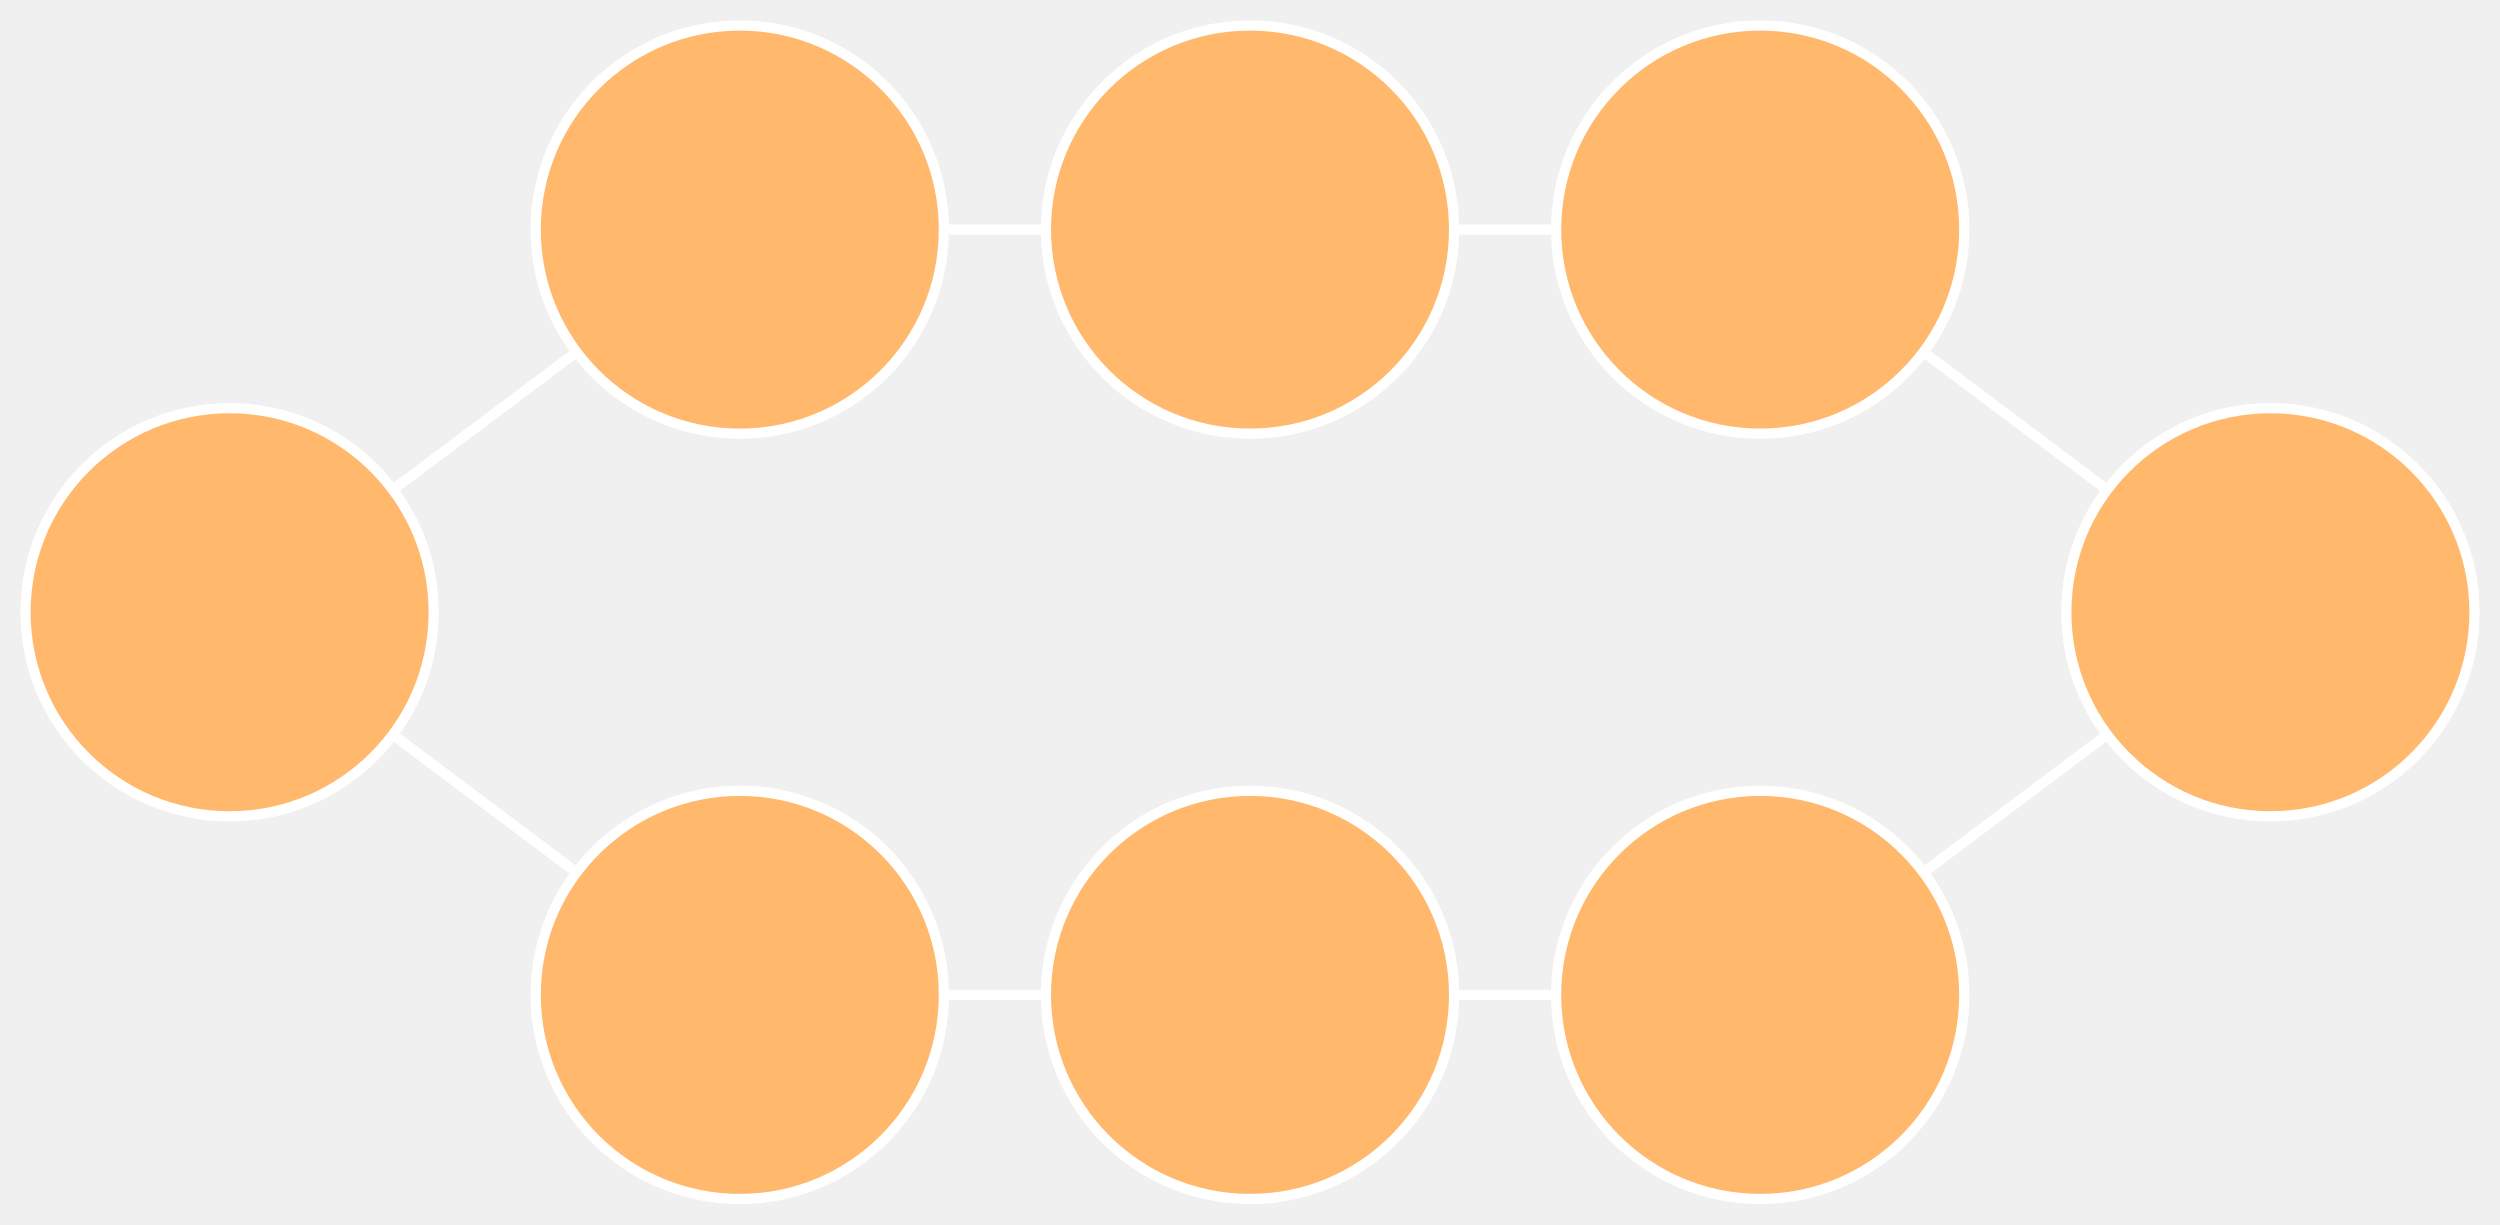
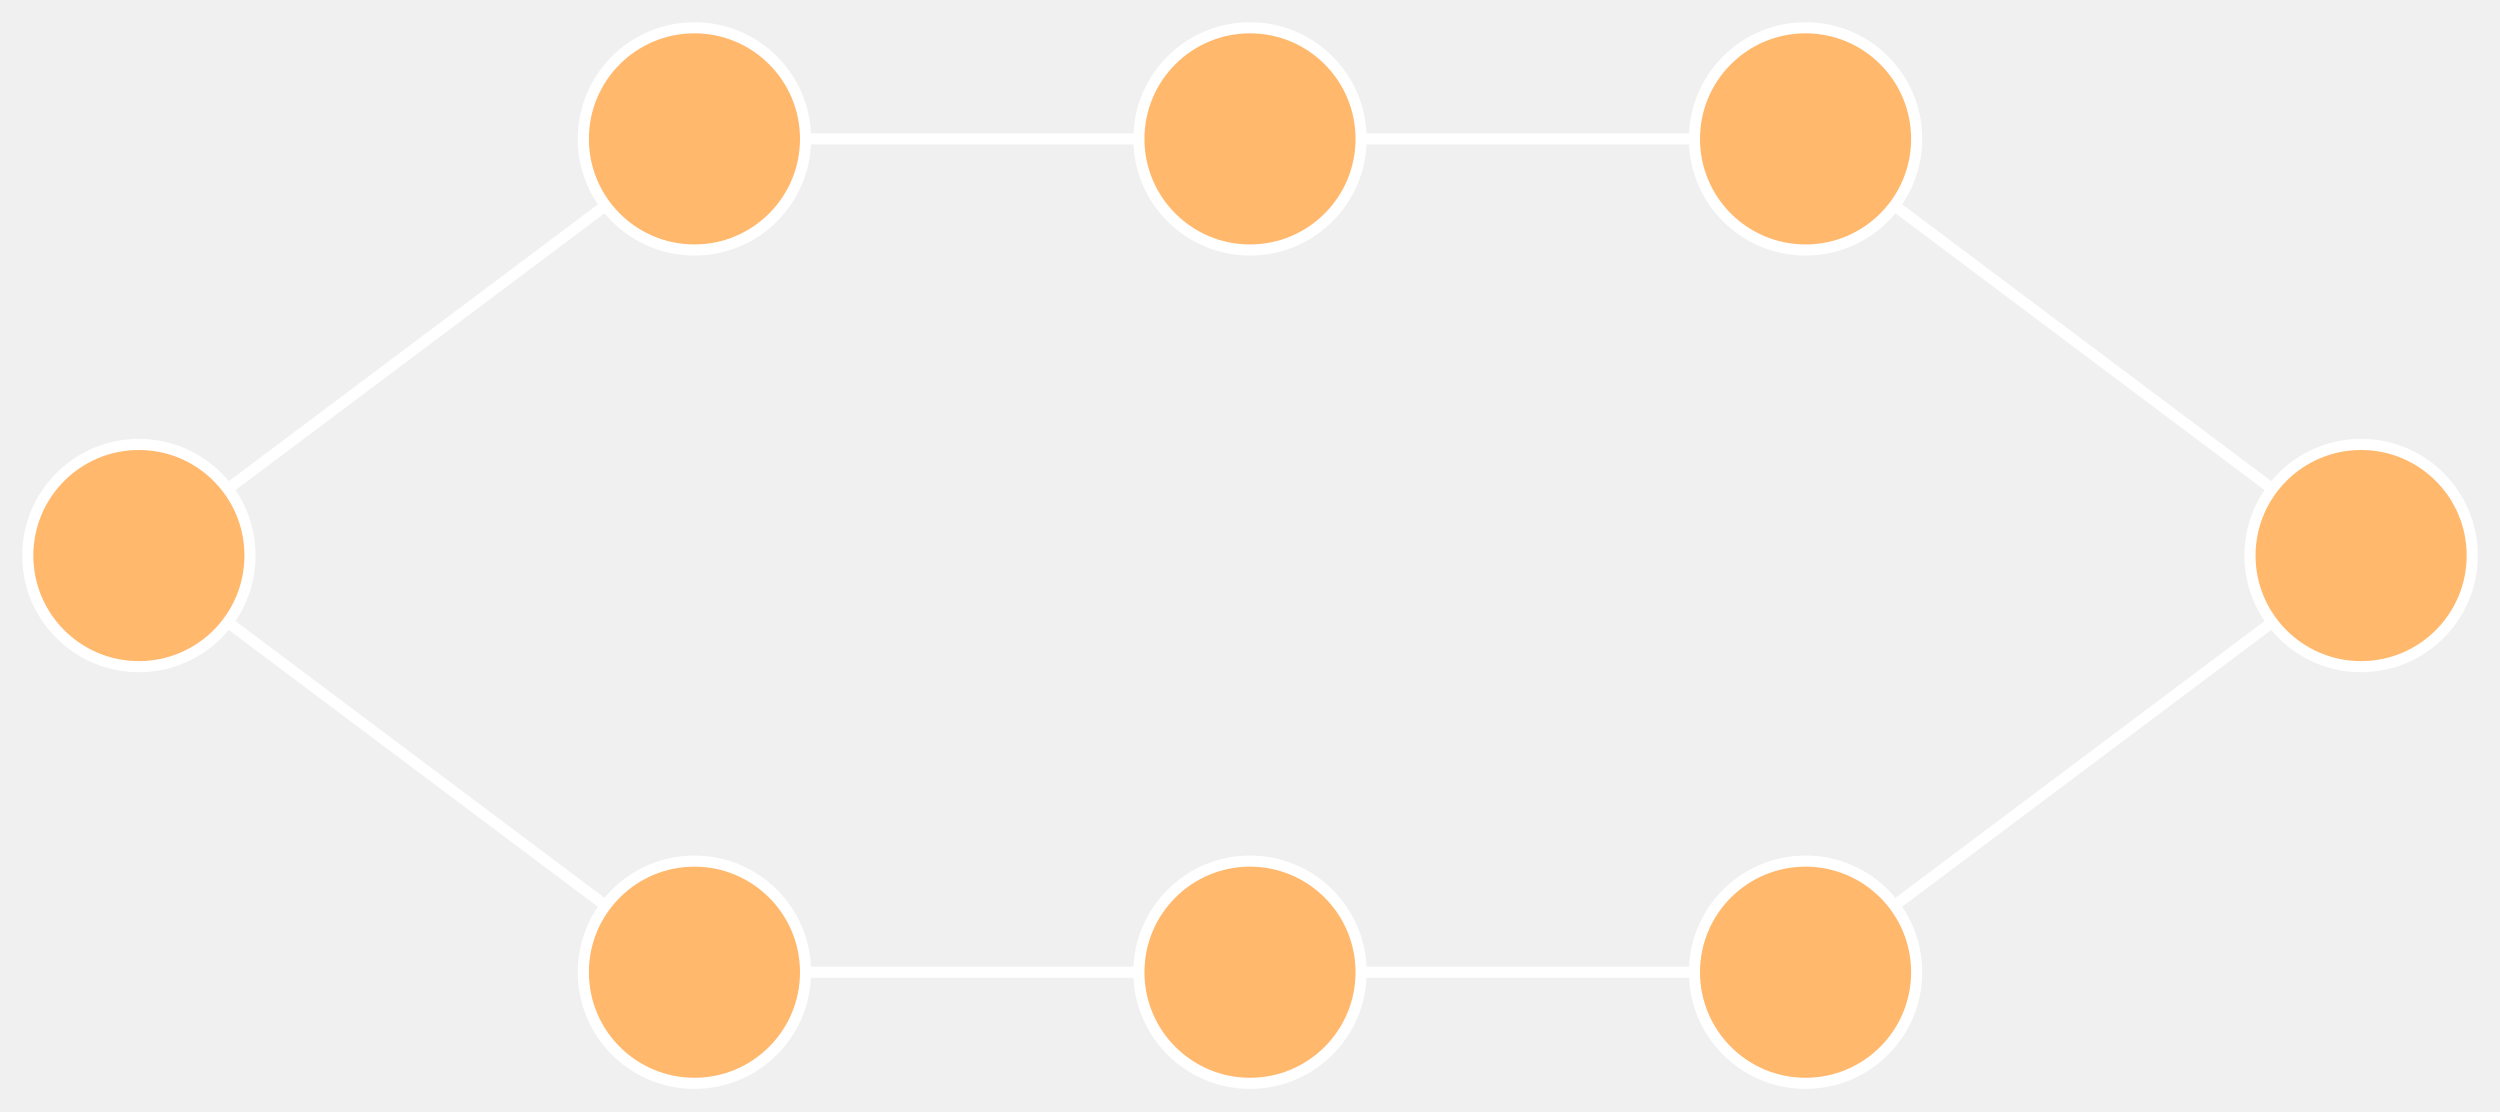
- <svg xmlns="http://www.w3.org/2000/svg" baseProfile="full" height="240" version="1.1" width="490">
+ <svg xmlns="http://www.w3.org/2000/svg" baseProfile="full" height="200" version="1.1" width="450">
  <defs>
    <style type="text/css">
	.node {
		fill: #ffb86c;
		stroke: white;
		stroke-width: 2;
	}
	.edge {
		stroke: white;
		stroke-width: 2;
	}
+ 	.edge.highlight {
+ 		stroke: #ff7f2a;
+ 		stroke-width: 10;
+ 	}
	</style>
+     <marker id="id2" markerHeight="3" markerUnits="strokeWidth" markerWidth="4" viewBox="0,0,10,10">
+       <path d="M 0 0 L 10 5 L 0 10 z" fill="white" />
+     </marker>
  </defs>
-   <line class="edge" x1="345" x2="245" y1="45" y2="45" />
-   <line class="edge" x1="45" x2="145" y1="120" y2="195" />
-   <line class="edge" x1="445" x2="345" y1="120" y2="45" />
-   <line class="edge" x1="245" x2="345" y1="195" y2="195" />
-   <line class="edge" x1="145" x2="245" y1="195" y2="195" />
-   <line class="edge" x1="145" x2="45" y1="45" y2="120" />
-   <line class="edge" x1="245" x2="145" y1="45" y2="45" />
-   <line class="edge" x1="345" x2="445" y1="195" y2="120" />
-   <circle class="node" cx="345" cy="45" r="40" />
-   <circle class="node" cx="145" cy="45" r="40" />
-   <circle class="node" cx="45" cy="120" r="40" />
-   <circle class="node" cx="245" cy="45" r="40" />
-   <circle class="node" cx="145" cy="195" r="40" />
-   <circle class="node" cx="245" cy="195" r="40" />
-   <circle class="node" cx="345" cy="195" r="40" />
-   <circle class="node" cx="445" cy="120" r="40" />
+   <line class="edge" x1="325" x2="425" y1="175" y2="100" />
+   <line class="edge" x1="25" x2="125" y1="100" y2="175" />
+   <line class="edge" x1="125" x2="25" y1="25" y2="100" />
+   <line class="edge" x1="325" x2="225" y1="25" y2="25" />
+   <line class="edge" x1="125" x2="225" y1="175" y2="175" />
+   <line class="edge" x1="425" x2="325" y1="100" y2="25" />
+   <line class="edge" x1="225" x2="325" y1="175" y2="175" />
+   <line class="edge" x1="225" x2="125" y1="25" y2="25" />
+   <circle class="node" cx="225" cy="175" r="20" />
+   <circle class="node" cx="325" cy="25" r="20" />
+   <circle class="node" cx="225" cy="25" r="20" />
+   <circle class="node" cx="25" cy="100" r="20" />
+   <circle class="node" cx="125" cy="175" r="20" />
+   <circle class="node" cx="125" cy="25" r="20" />
+   <circle class="node" cx="325" cy="175" r="20" />
+   <circle class="node" cx="425" cy="100" r="20" />
</svg>
